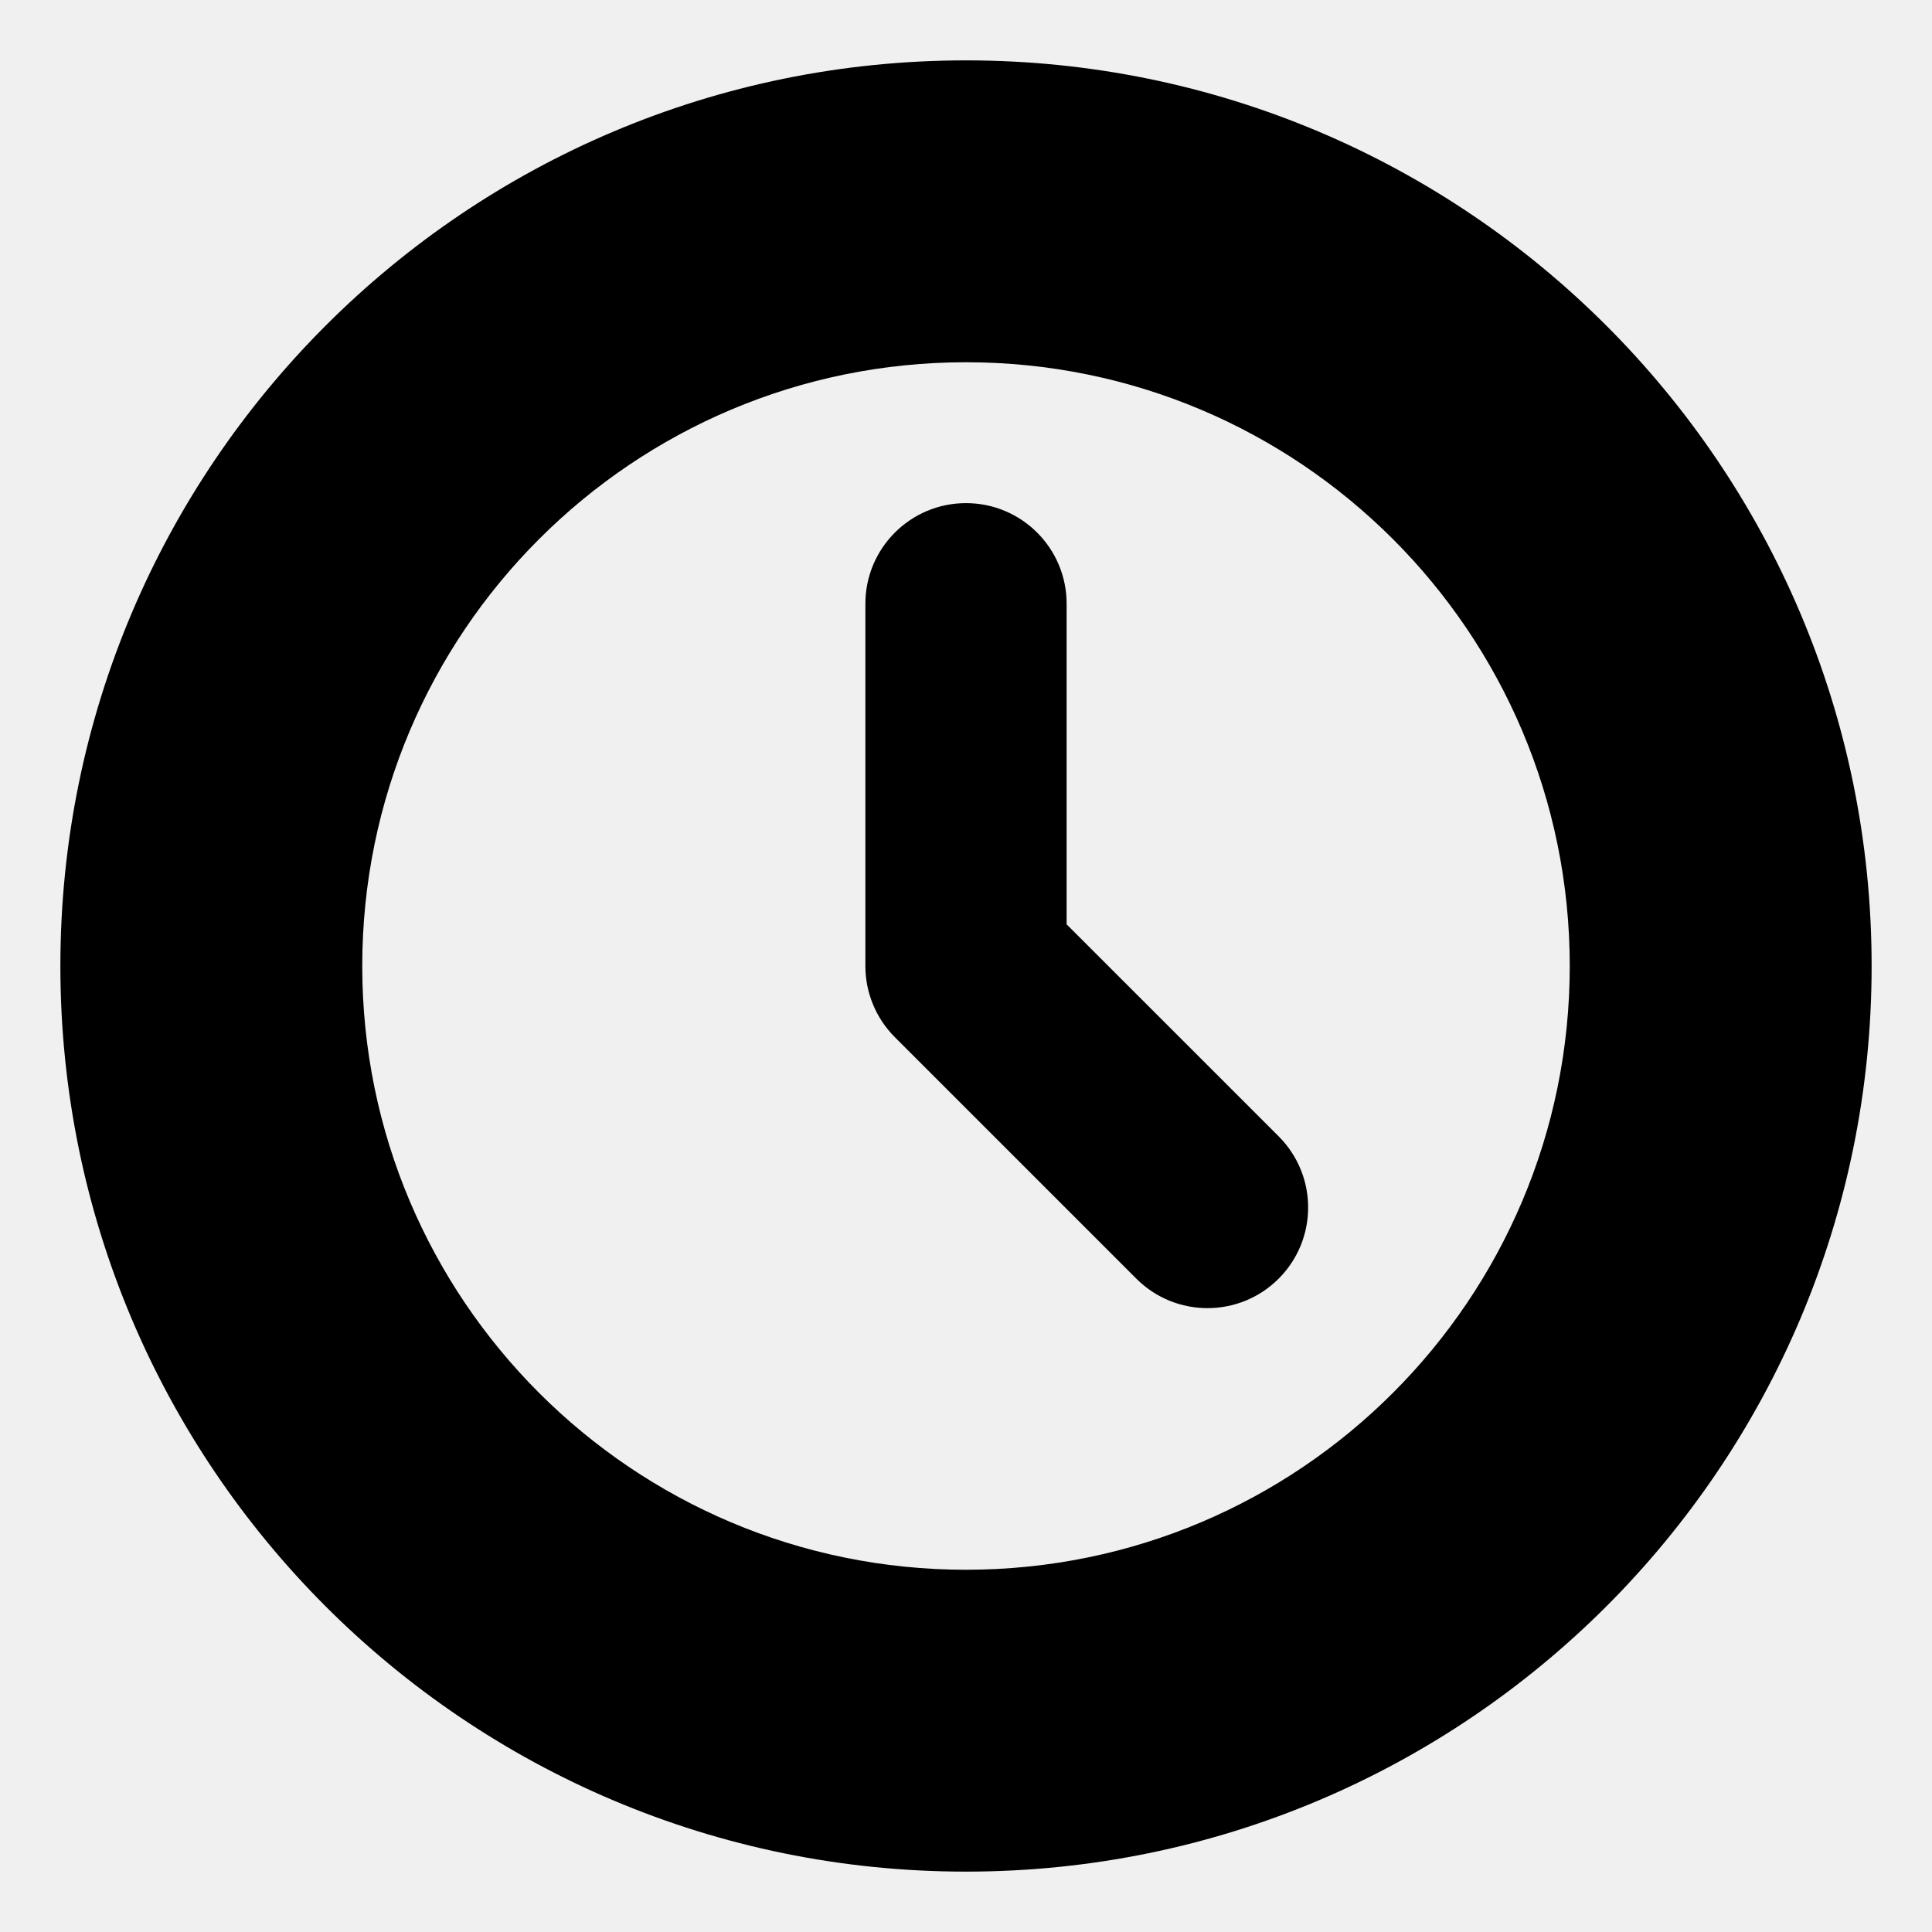
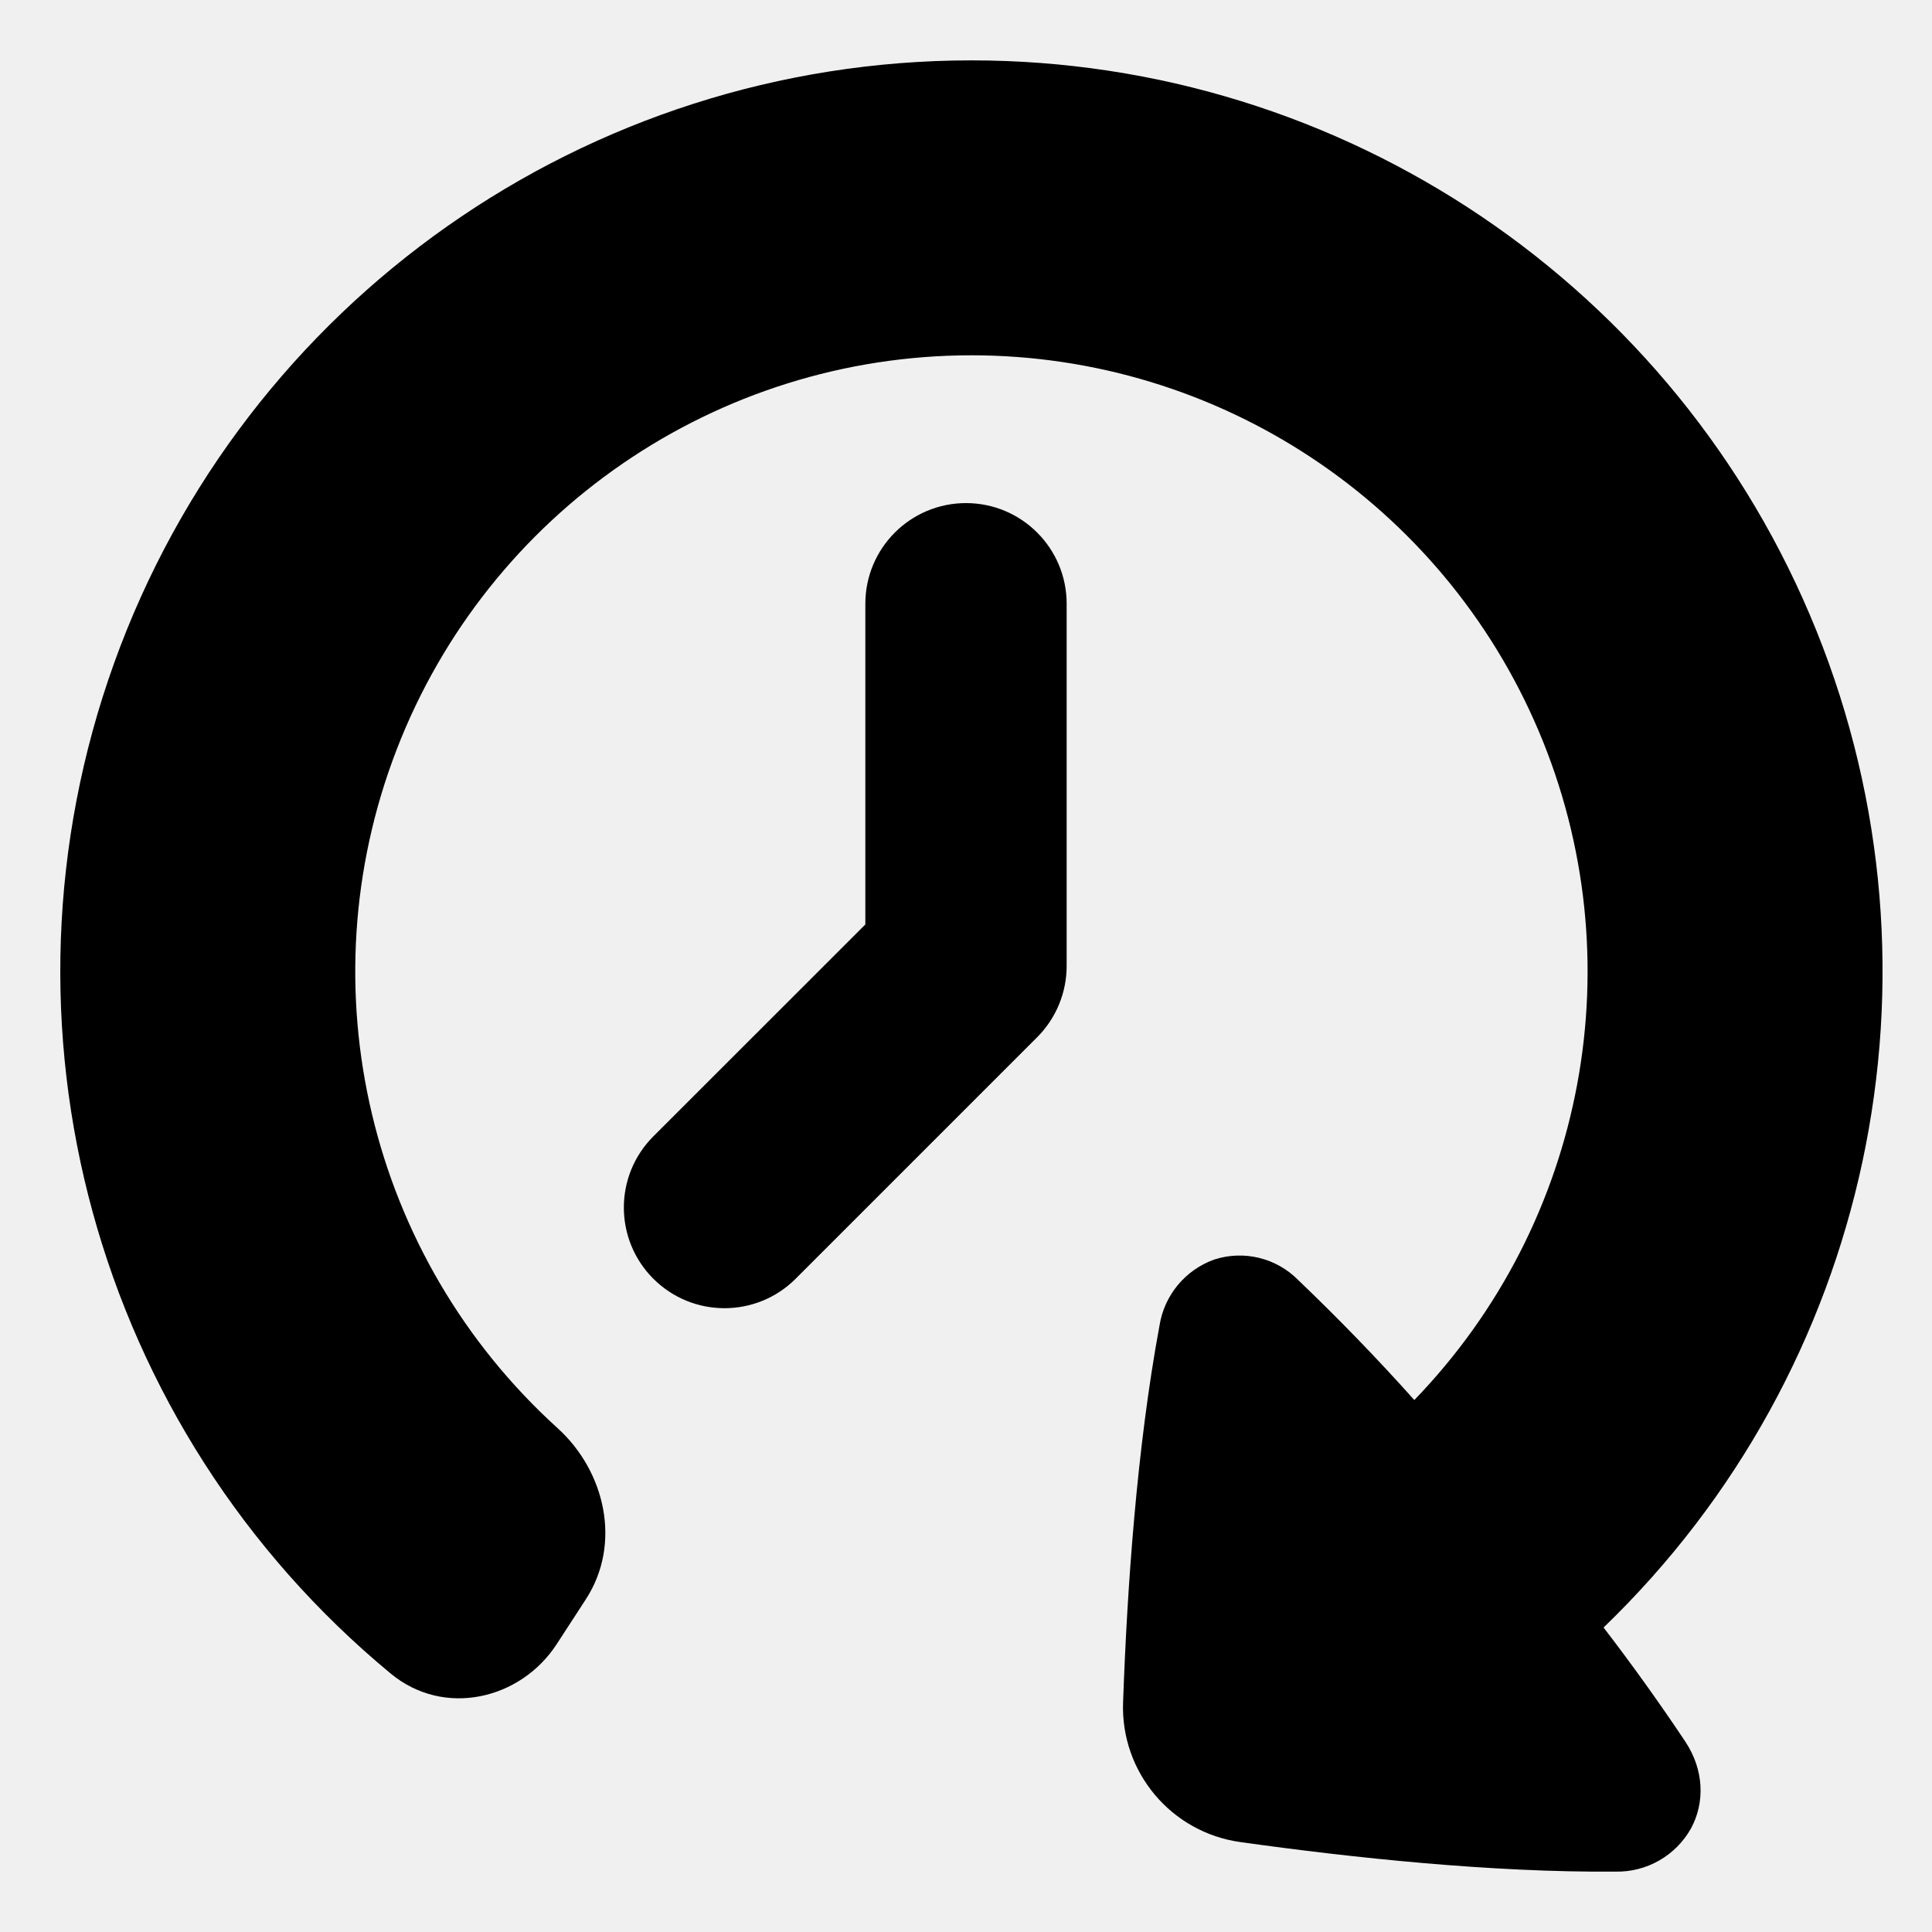
- <svg xmlns="http://www.w3.org/2000/svg" viewBox="0 0 48 48">
-   <path fill="currentColor" fill-rule="evenodd" d="M24 1.5C11.574 1.5 1.5 11.574 1.5 24S11.574 46.5 24 46.5S46.5 36.426 46.5 24S36.426 1.5 24 1.5M39 24c0 8.284-6.716 15-15 15S9 32.284 9 24S15.716 9 24 9s15 6.716 15 15m-12.5-9a2.5 2.5 0 0 0-5 0v9a2.5 2.5 0 0 0 .732 1.768l6 6a2.5 2.5 0 0 0 3.536-3.536L26.5 22.965z" clip-rule="evenodd" />
+ <svg xmlns="http://www.w3.org/2000/svg" fill="none" viewBox="0 0 20 20">
+   <g clip-path="url(#a)">
+     <path fill="currentColor" fill-rule="evenodd" d="M10.057.625A9.431 9.431 0 0 1 16.6 16.848c.296.385.578.779.847 1.182.194.294.203.63.058.898a.875.875 0 0 1-.78.447c-1.277.01-2.716-.142-3.885-.306a1.409 1.409 0 0 1-1.214-1.446c.042-1.187.143-2.639.377-3.9a.87.87 0 0 1 .569-.685.852.852 0 0 1 .864.21c.418.4.82.814 1.205 1.245a6.38 6.38 0 0 0-4.585-10.815 6.38 6.38 0 0 0-4.283 11.107c.487.441.67 1.192.289 1.775l-.301.463c-.374.572-1.165.758-1.716.302a9.432 9.432 0 0 1 6.01-16.7m.987 5.625a1.041 1.041 0 1 0-2.084 0v3.32l-2.195 2.194a1.041 1.041 0 1 0 1.474 1.473l2.5-2.5a1.044 1.044 0 0 0 .305-.737V6.25Z" clip-rule="evenodd" />
+   </g>
+   <defs>
+     <clipPath id="a">
+       <path fill="#fff" d="M0 0h20v20H0z" />
+     </clipPath>
+   </defs>
</svg>
